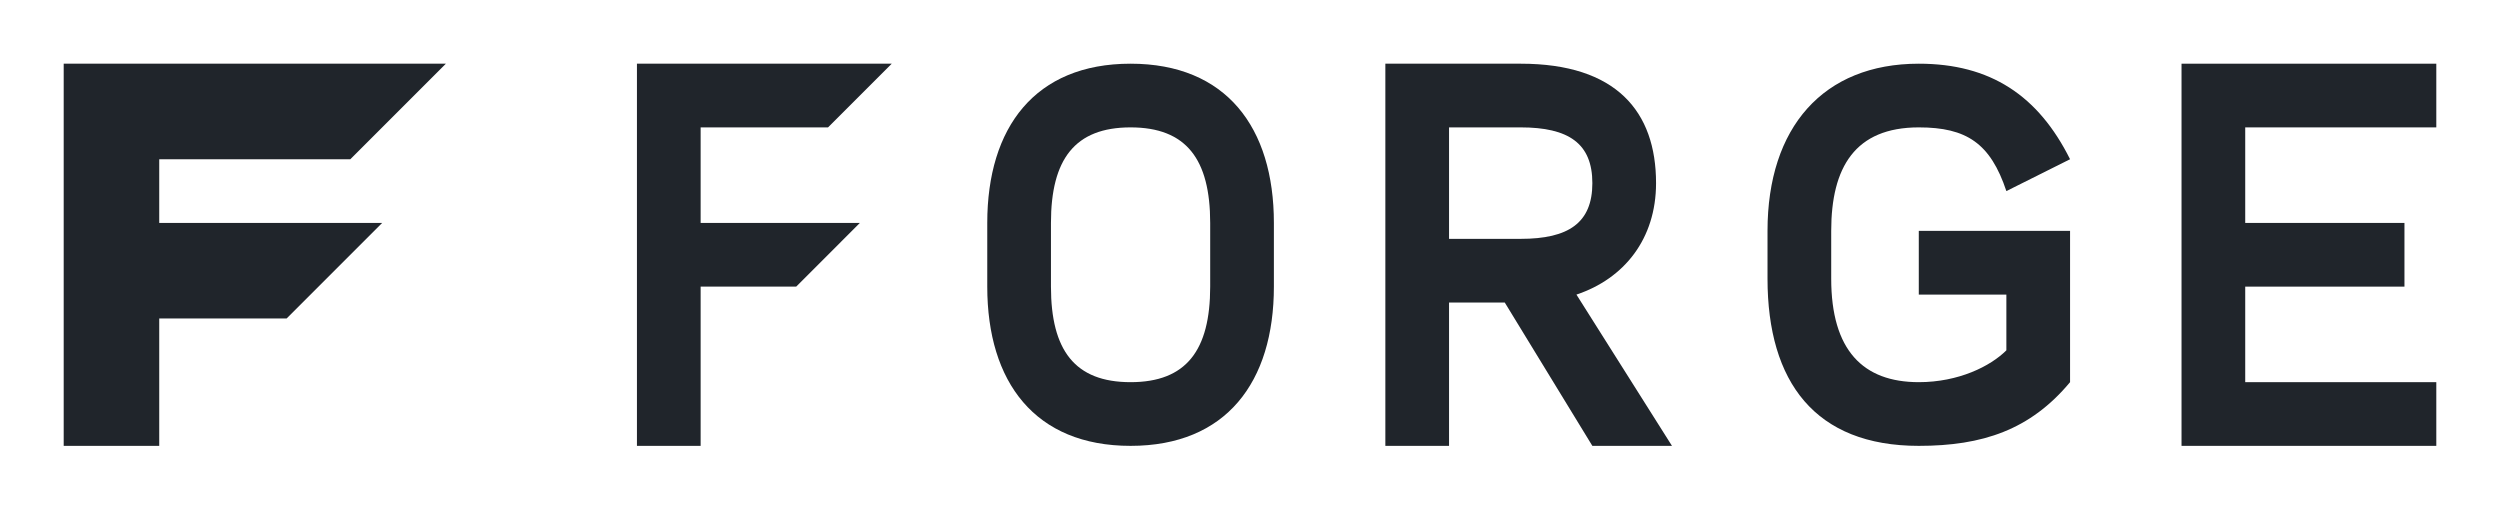
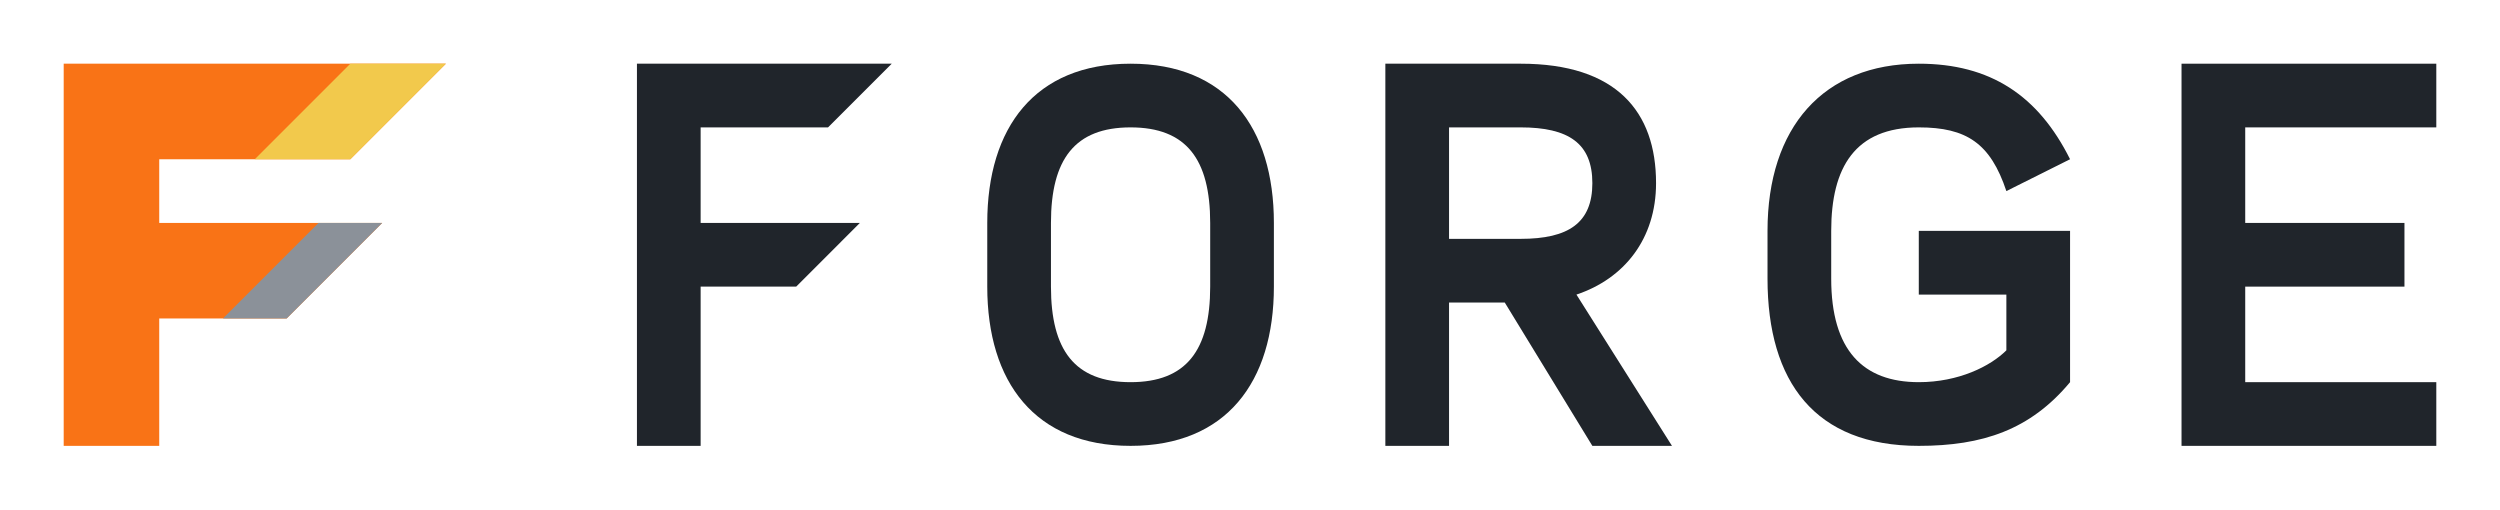
<svg xmlns="http://www.w3.org/2000/svg" width="314" height="64" viewBox="0 0 314 64" role="img" aria-labelledby="title desc">
  <g fill="#20252b">
-     <path d="M8 8H56L44 20H20V28H48L36 40H20V56H8Z" />
+     <path fill="#f97316" d="M8 8H56L44 20H20V28H48L36 40H20V56H8Z" />
+     <path fill="#f2c94c" d="M44 8H56L44 20H32Z" />
+     <path fill="#8b9199" d="M40 28H48L36 40H28Z" />
    <g transform="translate(80 8)" fill-rule="evenodd">
      <path transform="translate(0 0)" d="M0 0H32L24 8H8V20H28L20 28H8V48H0Z" />
      <path transform="translate(44 0)" d="M18 0C6 0 0 8 0 20V28C0 40 6 48 18 48S36 40 36 28V20C36 8 30 0 18 0ZM18 8C25 8 28 12 28 20V28C28 36 25 40 18 40S8 36 8 28V20C8 12 11 8 18 8Z" />
      <path transform="translate(94 0)" d="M0 0H17C29 0 34 6 34 15C34 22 30 27 24 29L36 48H26L15 30H8V48H0ZM8 8V22H17C23 22 26 20 26 15S23 8 17 8Z" />
      <path transform="translate(142 0)" d="M38 12L30 16C28 10 25 8 19 8C11 8 8 13 8 21V27C8 36 12 40 19 40C24 40 28 38 30 36V29H19V21H38V40C33 46 27 48 19 48C6 48 0 40 0 27V21C0 8 7 0 19 0C28 0 34 4 38 12Z" />
      <path transform="translate(194 0)" d="M0 0H32V8H8V20H28V28H8V40H32V48H0Z" />
    </g>
  </g>
</svg>
